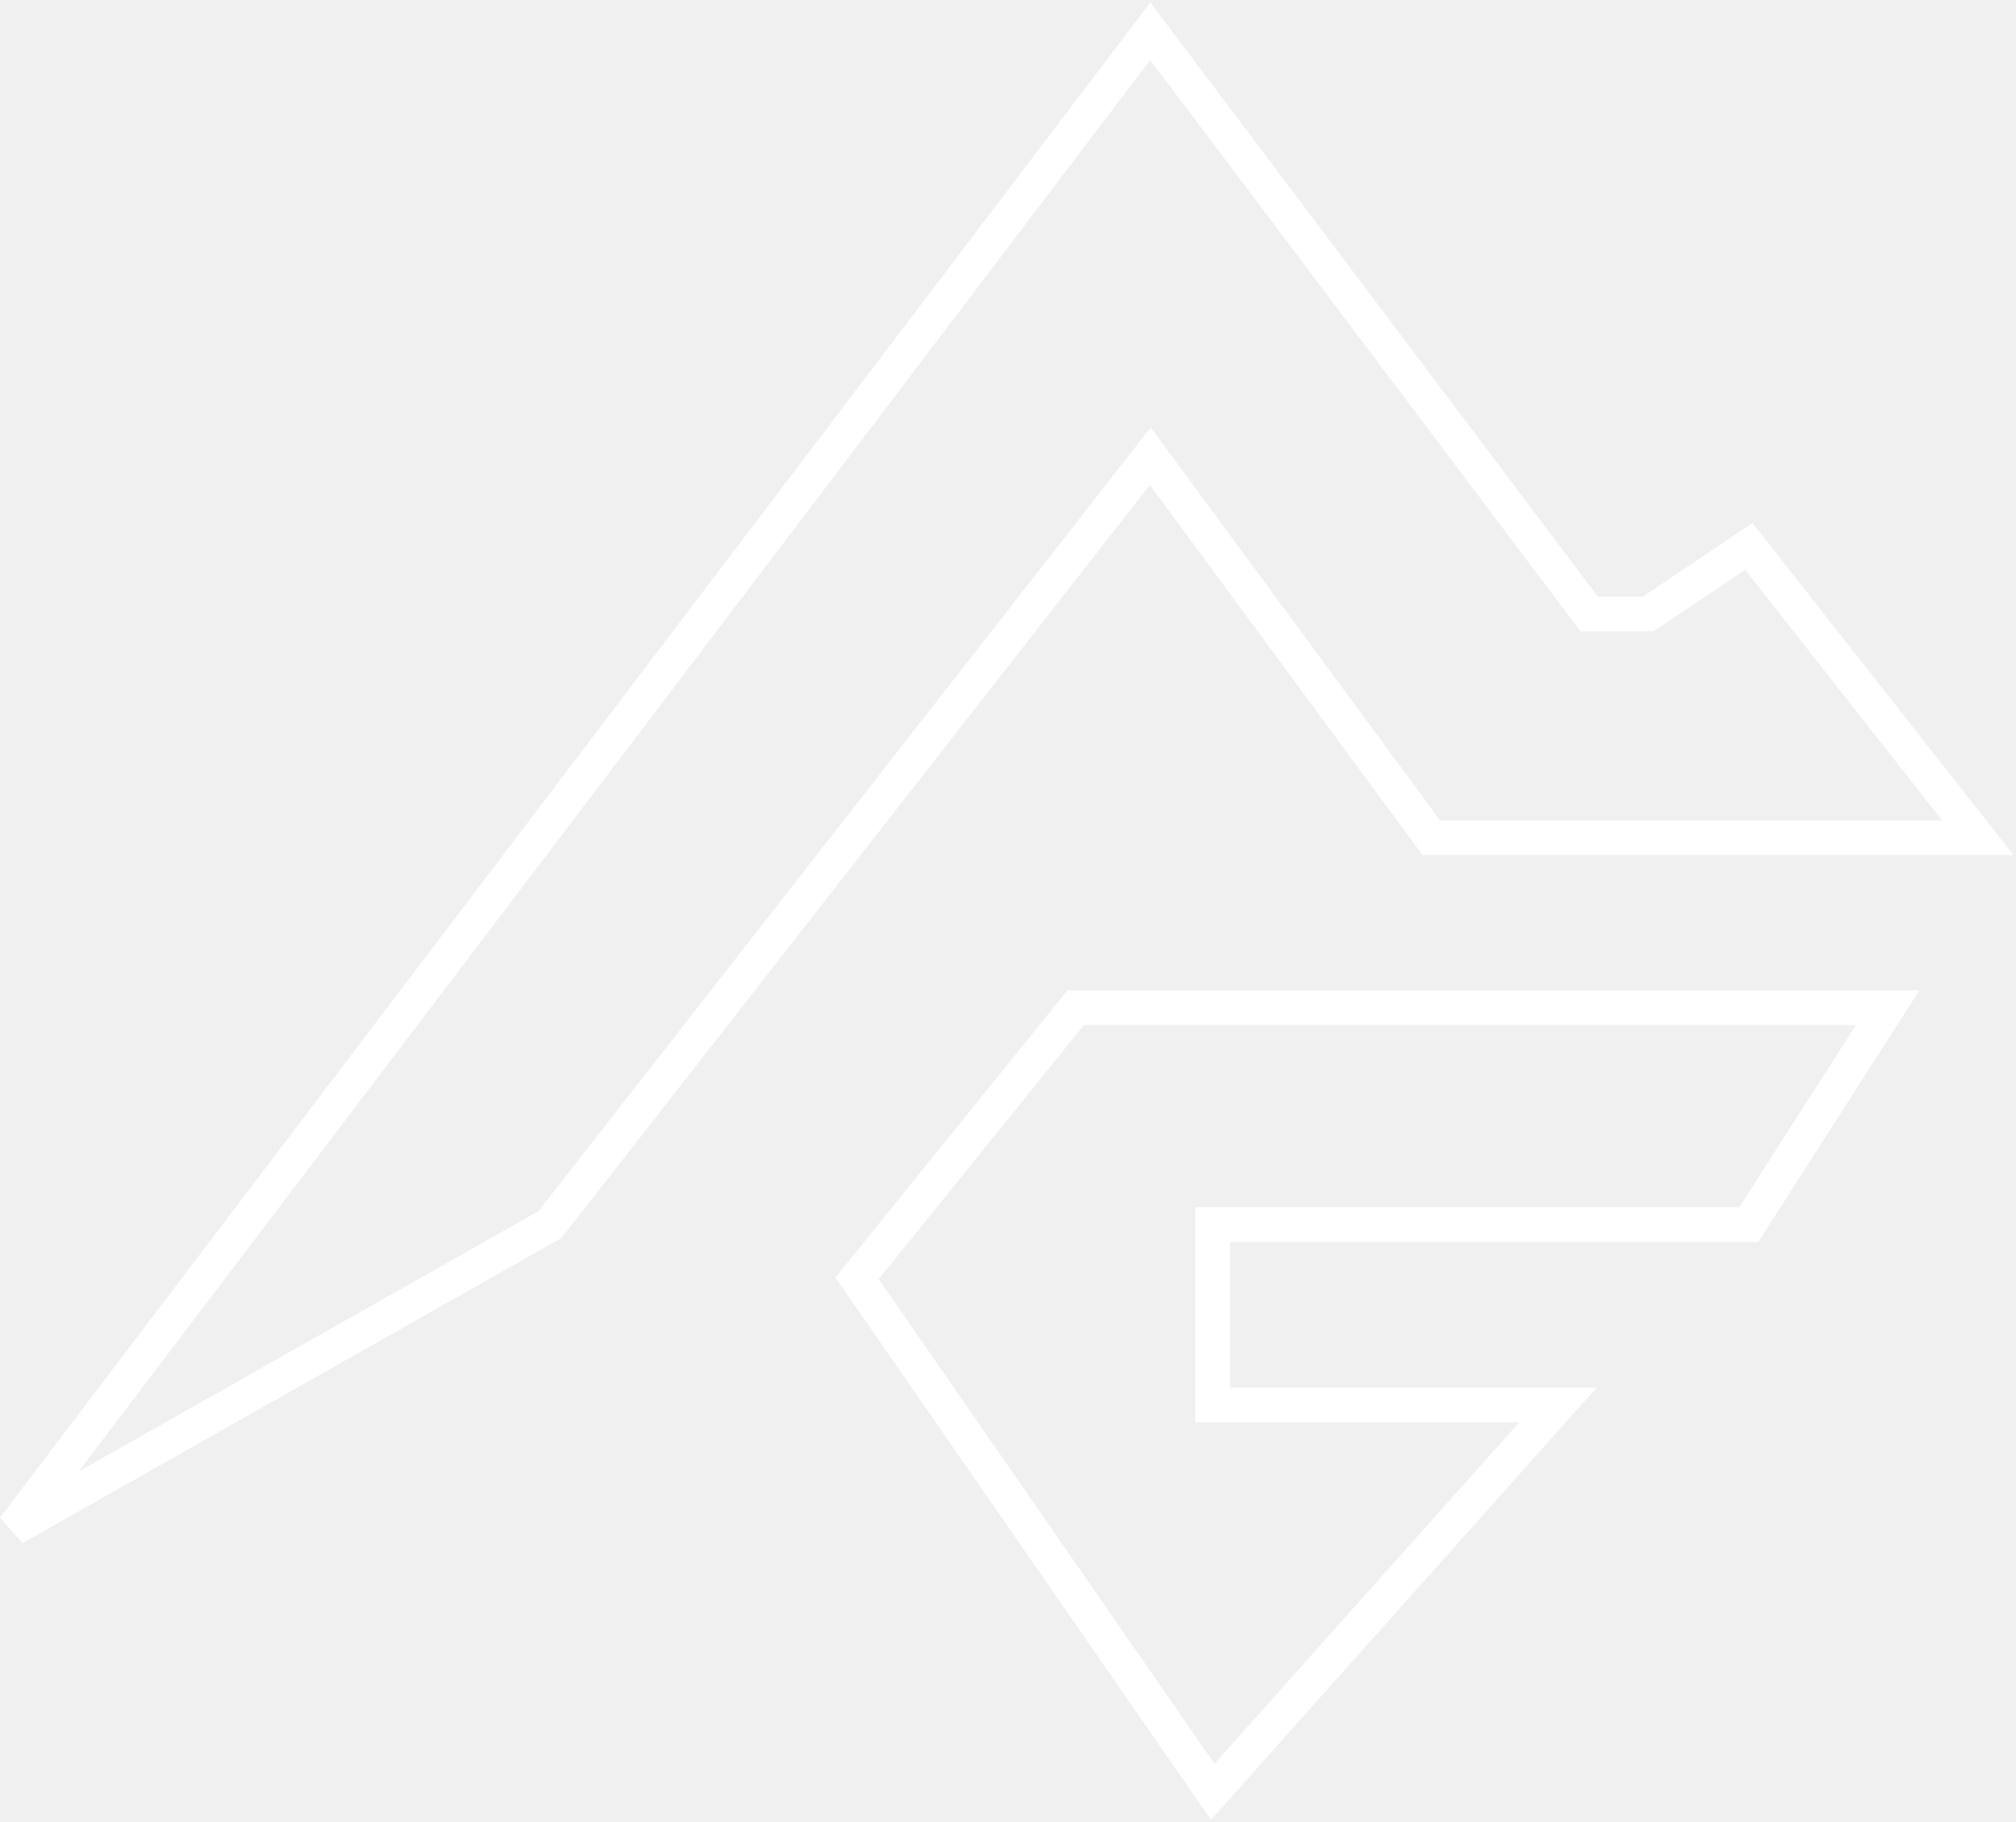
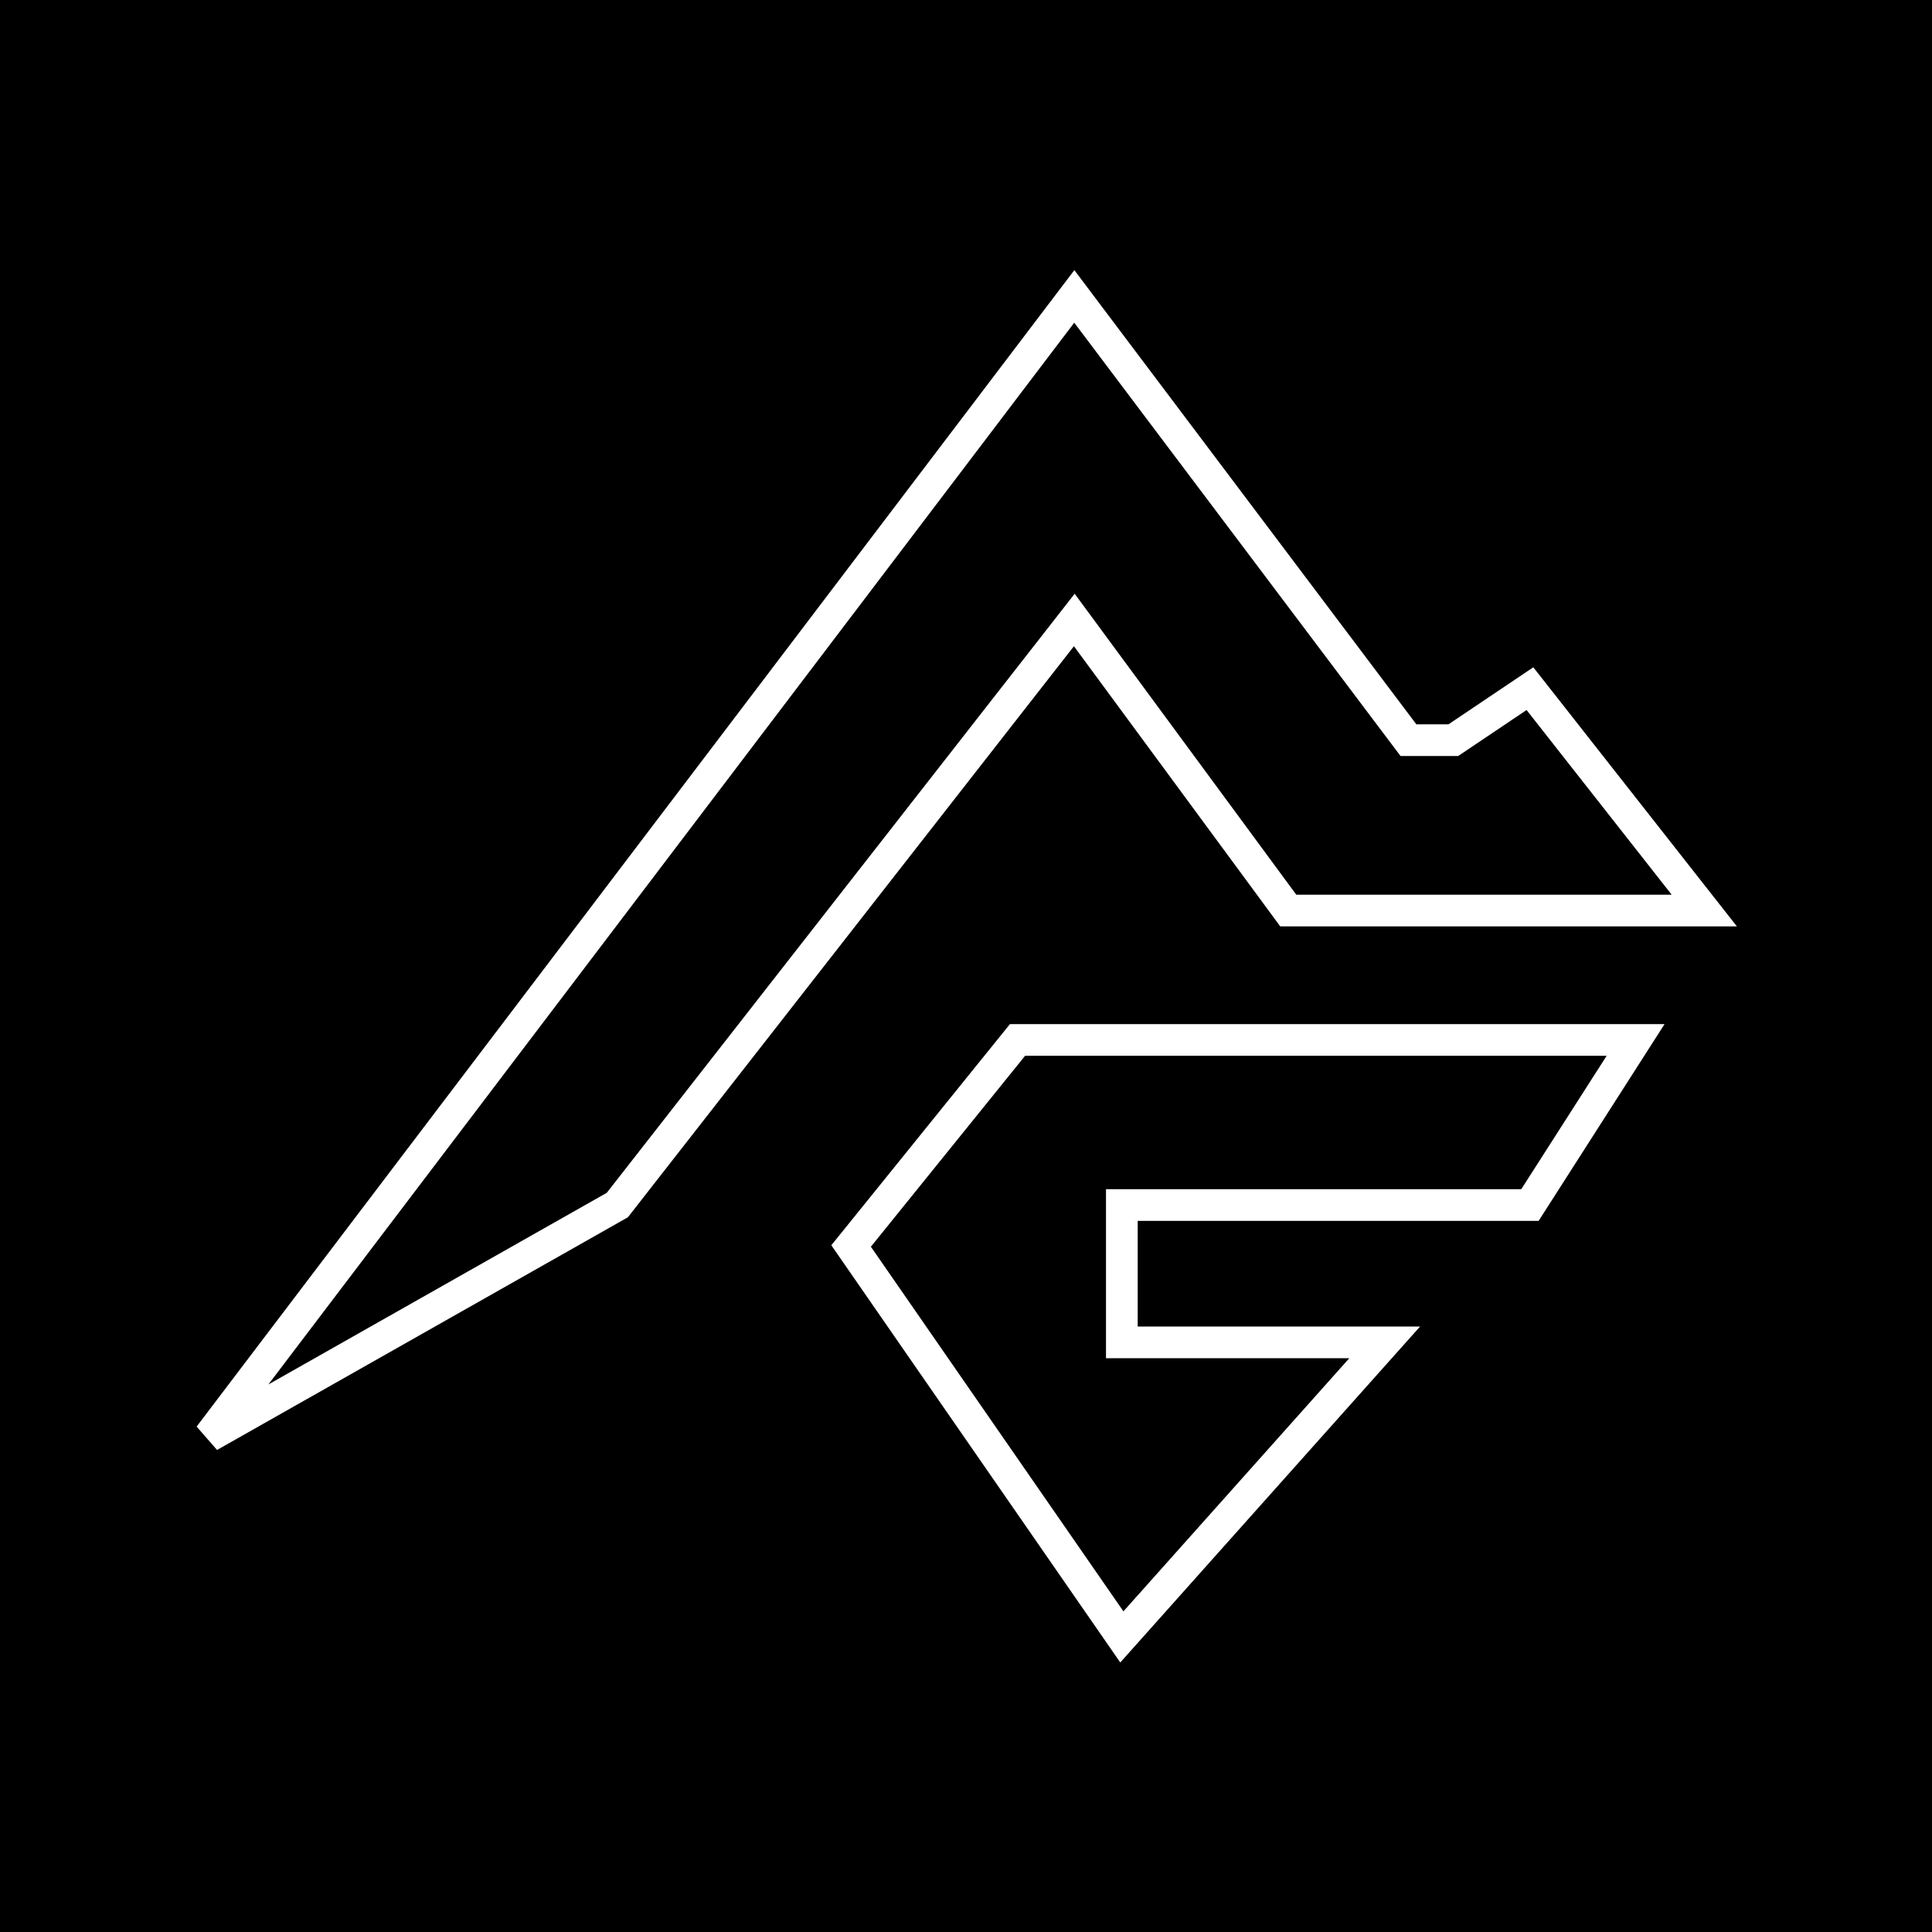
- <svg xmlns="http://www.w3.org/2000/svg" width="581" height="525" viewBox="0 0 581 525" fill="none">
-   <path d="M331.5 9L4 440.5L158.5 353L331.5 131.5L412.5 241.5H570L504 157.5L475 177H458L331.5 9Z" stroke="white" stroke-width="10" />
-   <path d="M310 290.5H544L504 353H349.5V405H449L349.5 516.5L247 368.5L310 290.5Z" stroke="white" stroke-width="10" />
+ <svg xmlns="http://www.w3.org/2000/svg" width="1024" height="1024" viewBox="0 0 1024 1024" fill="none">
+   <rect width="1024" height="1024" fill="#000000" />
+   <g transform="translate(512, 512) scale(1.4)">
+     <g transform="translate(-290.5, -262.5)">
+       <path d="M331.5 9L4 440.5L158.5 353L331.5 131.5L412.5 241.5H570L504 157.5L475 177H458L331.5 9Z" stroke="white" stroke-width="12" />
+       <path d="M310 290.5H544L504 353H349.5V405H449L349.5 516.5L247 368.5L310 290.5Z" stroke="white" stroke-width="12" />
+     </g>
+   </g>
</svg>
